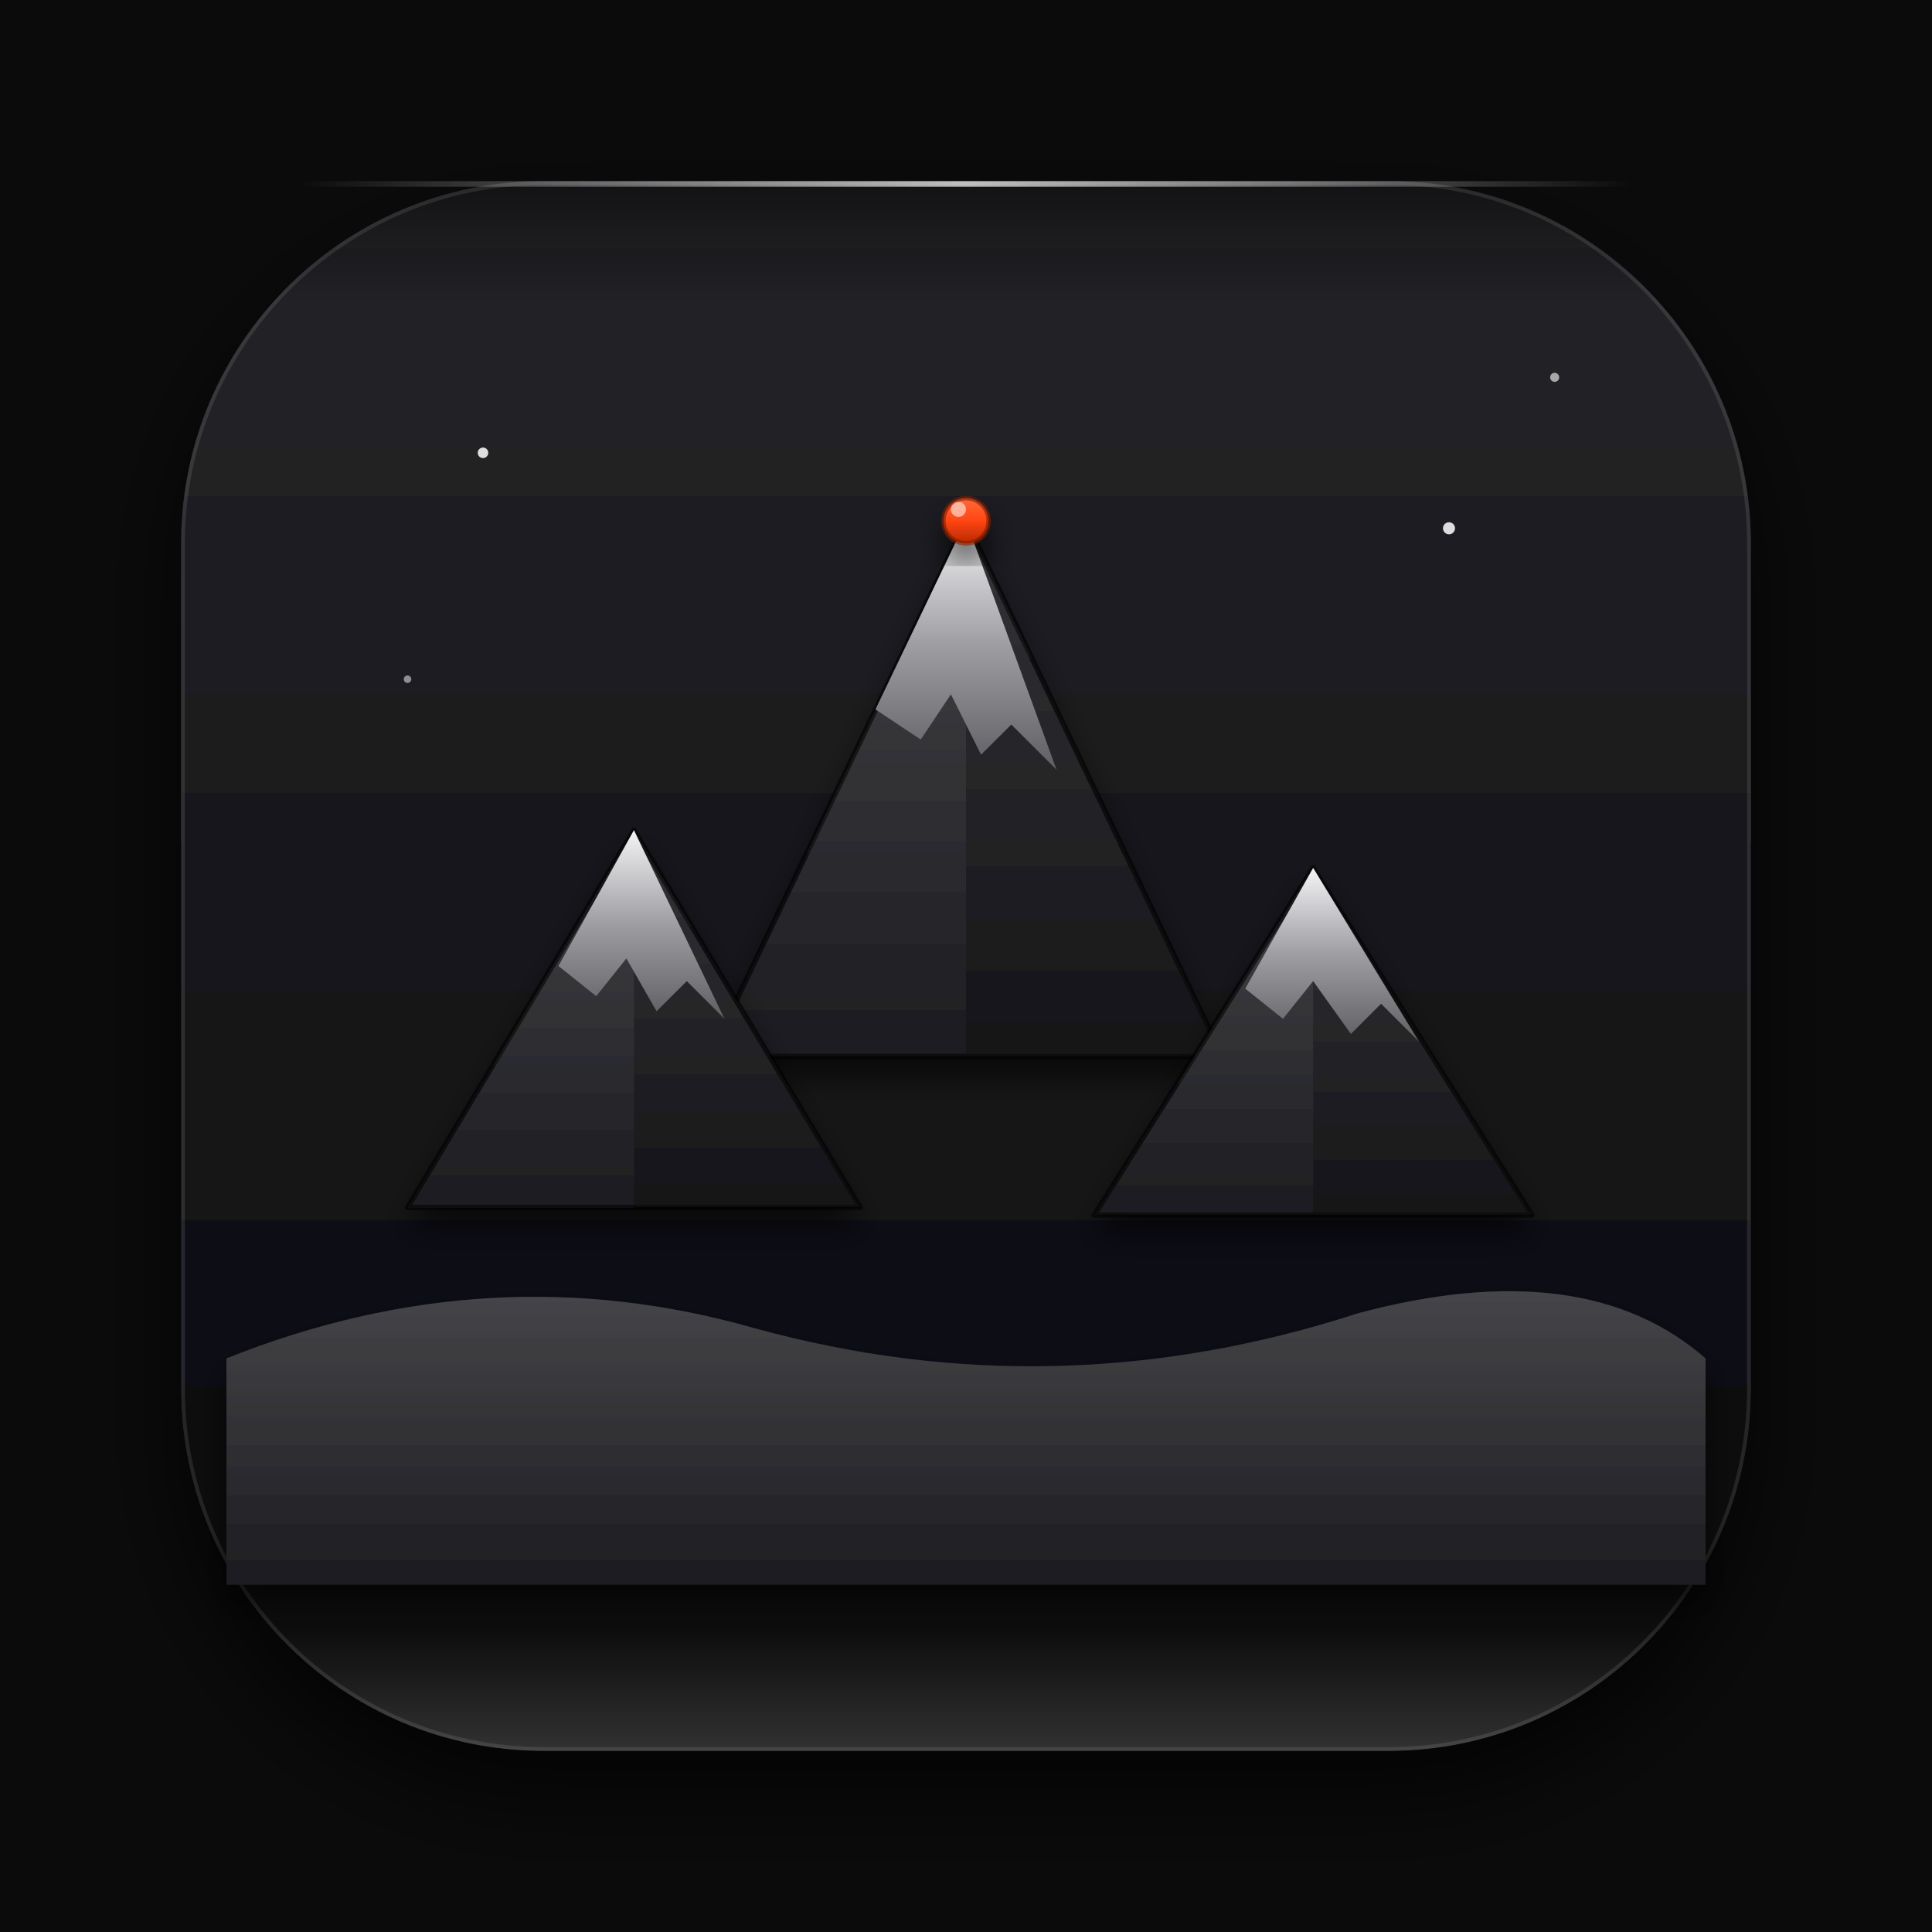
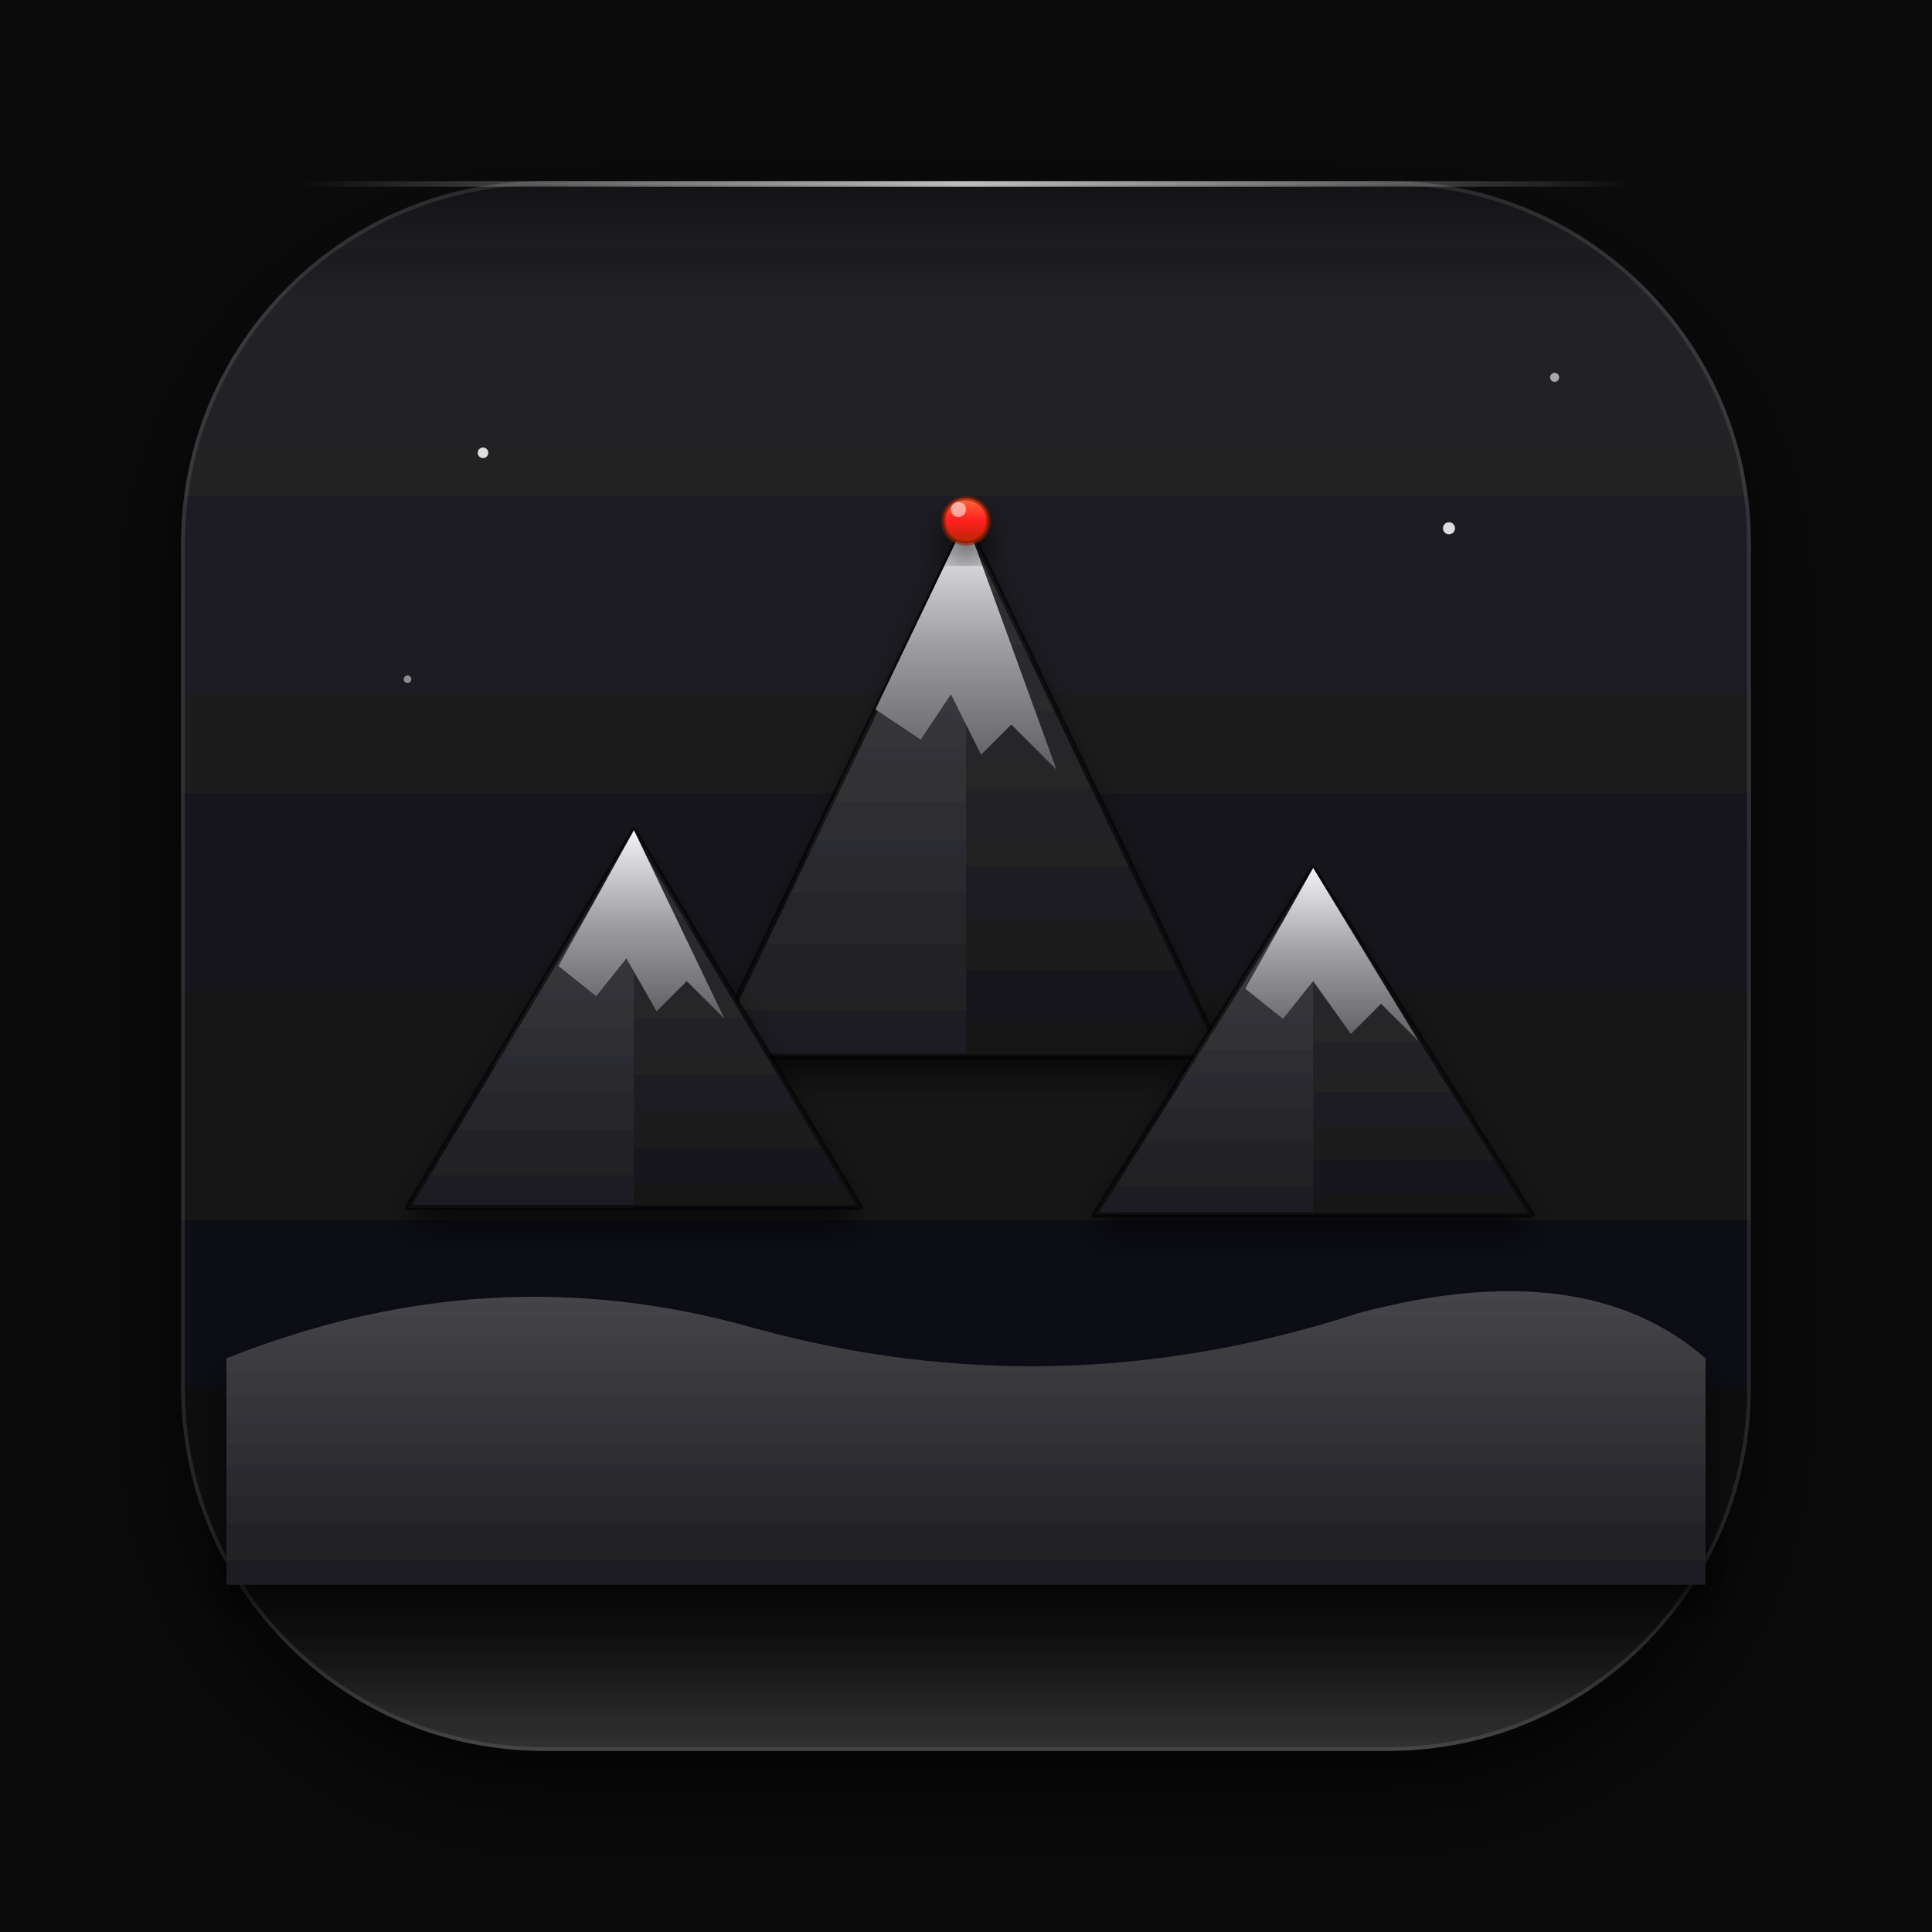
<svg xmlns="http://www.w3.org/2000/svg" viewBox="0 0 512 512" role="img" aria-label="InHimalayas — Himalayan travel booking platform">
  <defs>
    <linearGradient id="cardSurface" x1="0%" y1="0%" x2="0%" y2="100%">
      <stop offset="0%" stop-color="#26262a" />
      <stop offset="50%" stop-color="#16161a" />
      <stop offset="100%" stop-color="#08080a" />
    </linearGradient>
    <linearGradient id="bevelTop" x1="0%" y1="0%" x2="0%" y2="100%">
      <stop offset="0%" stop-color="#000000" stop-opacity="0.55" />
      <stop offset="8%" stop-color="#000000" stop-opacity="0" />
    </linearGradient>
    <linearGradient id="bevelBottom" x1="0%" y1="0%" x2="0%" y2="100%">
      <stop offset="92%" stop-color="#ffffff" stop-opacity="0" />
      <stop offset="100%" stop-color="#ffffff" stop-opacity="0.16" />
    </linearGradient>
    <linearGradient id="topCatch" x1="0%" y1="0%" x2="100%" y2="0%">
      <stop offset="0%" stop-color="#ffffff" stop-opacity="0" />
      <stop offset="50%" stop-color="#ffffff" stop-opacity="0.7" />
      <stop offset="100%" stop-color="#ffffff" stop-opacity="0" />
    </linearGradient>
    <linearGradient id="orangeMat" x1="0%" y1="0%" x2="0%" y2="100%">
      <stop offset="0%" stop-color="#ff6a3c" />
-       <stop offset="50%" stop-color="#ff4612" />
+       <stop offset="50%" stop-color="#ff1f1f" />
      <stop offset="100%" stop-color="#b82800" />
    </linearGradient>
    <linearGradient id="silverMat" x1="0%" y1="0%" x2="0%" y2="100%">
      <stop offset="0%" stop-color="#f4f4f6" />
      <stop offset="50%" stop-color="#9d9da2" />
      <stop offset="100%" stop-color="#5e5e63" />
    </linearGradient>
    <linearGradient id="mountainLight" x1="0%" y1="0%" x2="0%" y2="100%">
      <stop offset="0%" stop-color="#454549" />
      <stop offset="100%" stop-color="#1c1c20" />
    </linearGradient>
    <filter id="dropShadow" x="-50%" y="-50%" width="200%" height="200%">
      <feGaussianBlur in="SourceAlpha" stdDeviation="12" />
      <feOffset dx="0" dy="12" />
      <feComponentTransfer>
        <feFuncA type="linear" slope="0.7" />
      </feComponentTransfer>
      <feMerge>
        <feMergeNode />
        <feMergeNode in="SourceGraphic" />
      </feMerge>
    </filter>
    <filter id="mountainShadow" x="-50%" y="-50%" width="200%" height="200%">
      <feGaussianBlur in="SourceAlpha" stdDeviation="4" />
      <feOffset dx="0" dy="5" />
      <feComponentTransfer>
        <feFuncA type="linear" slope="0.6" />
      </feComponentTransfer>
      <feMerge>
        <feMergeNode />
        <feMergeNode in="SourceGraphic" />
      </feMerge>
    </filter>
  </defs>
  <rect width="512" height="512" fill="#0b0b0c" />
  <g filter="url(#dropShadow)">
    <rect x="48" y="48" width="416" height="416" rx="96" fill="url(#cardSurface)" />
  </g>
  <rect x="48" y="48" width="416" height="416" rx="96" fill="url(#bevelTop)" />
  <rect x="48" y="48" width="416" height="416" rx="96" fill="url(#bevelBottom)" />
  <rect x="80" y="48" width="352" height="1.5" rx="0.75" fill="url(#topCatch)" />
  <rect x="48.5" y="48.5" width="415" height="415" rx="95.5" fill="none" stroke="#ffffff" stroke-opacity="0.1" stroke-width="1" />
  <g fill="#ffffff" fill-opacity="0.85">
    <circle cx="128" cy="120" r="1.4" />
    <circle cx="384" cy="140" r="1.6" />
    <circle cx="412" cy="100" r="1.2" fill-opacity="0.6" />
    <circle cx="108" cy="180" r="1" fill-opacity="0.5" />
  </g>
  <g filter="url(#mountainShadow)">
    <path d="M 256 138 L 188 280 L 324 280 Z" fill="url(#mountainLight)" stroke="#000000" stroke-opacity="0.6" stroke-width="1.4" stroke-linejoin="round" />
    <path d="M 256 138 L 324 280 L 256 280 Z" fill="#000000" fill-opacity="0.25" />
    <path d="M 256 138 L 232 188 L 244 196 L 252 184 L 260 200 L 268 192 L 280 204 Z" fill="url(#silverMat)" />
  </g>
  <g filter="url(#mountainShadow)">
    <path d="M 168 220 L 108 320 L 228 320 Z" fill="url(#mountainLight)" stroke="#000000" stroke-opacity="0.6" stroke-width="1.4" stroke-linejoin="round" />
    <path d="M 168 220 L 228 320 L 168 320 Z" fill="#000000" fill-opacity="0.25" />
    <path d="M 168 220 L 148 256 L 158 264 L 166 254 L 174 268 L 182 260 L 192 270 Z" fill="url(#silverMat)" />
  </g>
  <g filter="url(#mountainShadow)">
    <path d="M 348 230 L 290 322 L 406 322 Z" fill="url(#mountainLight)" stroke="#000000" stroke-opacity="0.6" stroke-width="1.4" stroke-linejoin="round" />
    <path d="M 348 230 L 406 322 L 348 322 Z" fill="#000000" fill-opacity="0.25" />
    <path d="M 348 230 L 330 262 L 340 270 L 348 260 L 358 274 L 366 266 L 376 276 Z" fill="url(#silverMat)" />
  </g>
  <g filter="url(#mountainShadow)">
    <circle cx="256" cy="138" r="6" fill="url(#orangeMat)" stroke="#7a1d04" stroke-opacity="0.6" stroke-width="1.2" />
    <circle cx="254" cy="135" r="2" fill="#ffffff" fill-opacity="0.55" />
  </g>
  <g filter="url(#mountainShadow)">
    <path d="M 60 360 Q 130 332 200 352 Q 280 374 360 348 Q 420 332 452 360 L 452 420 L 60 420 Z" fill="url(#mountainLight)" />
  </g>
</svg>
